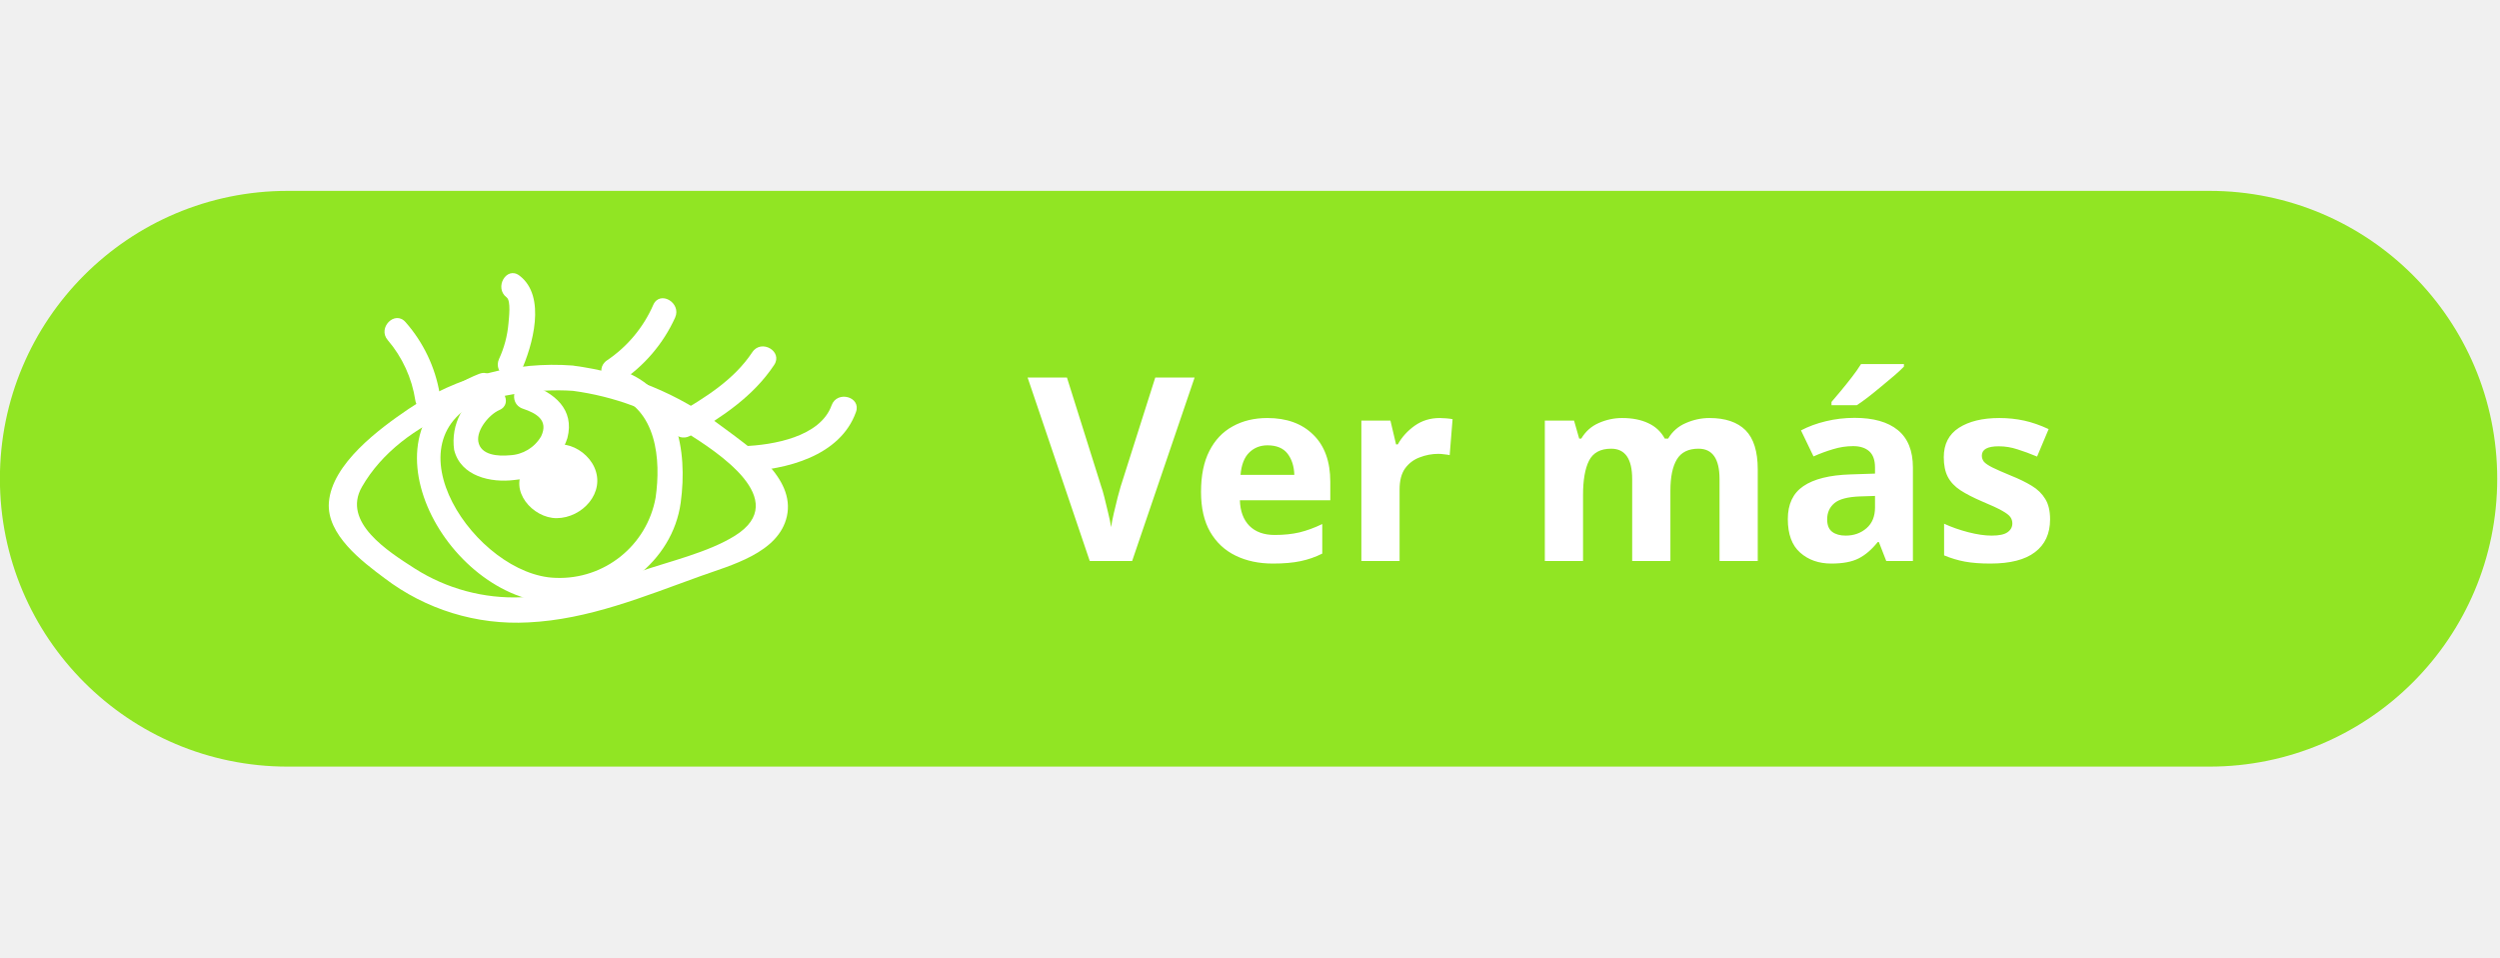
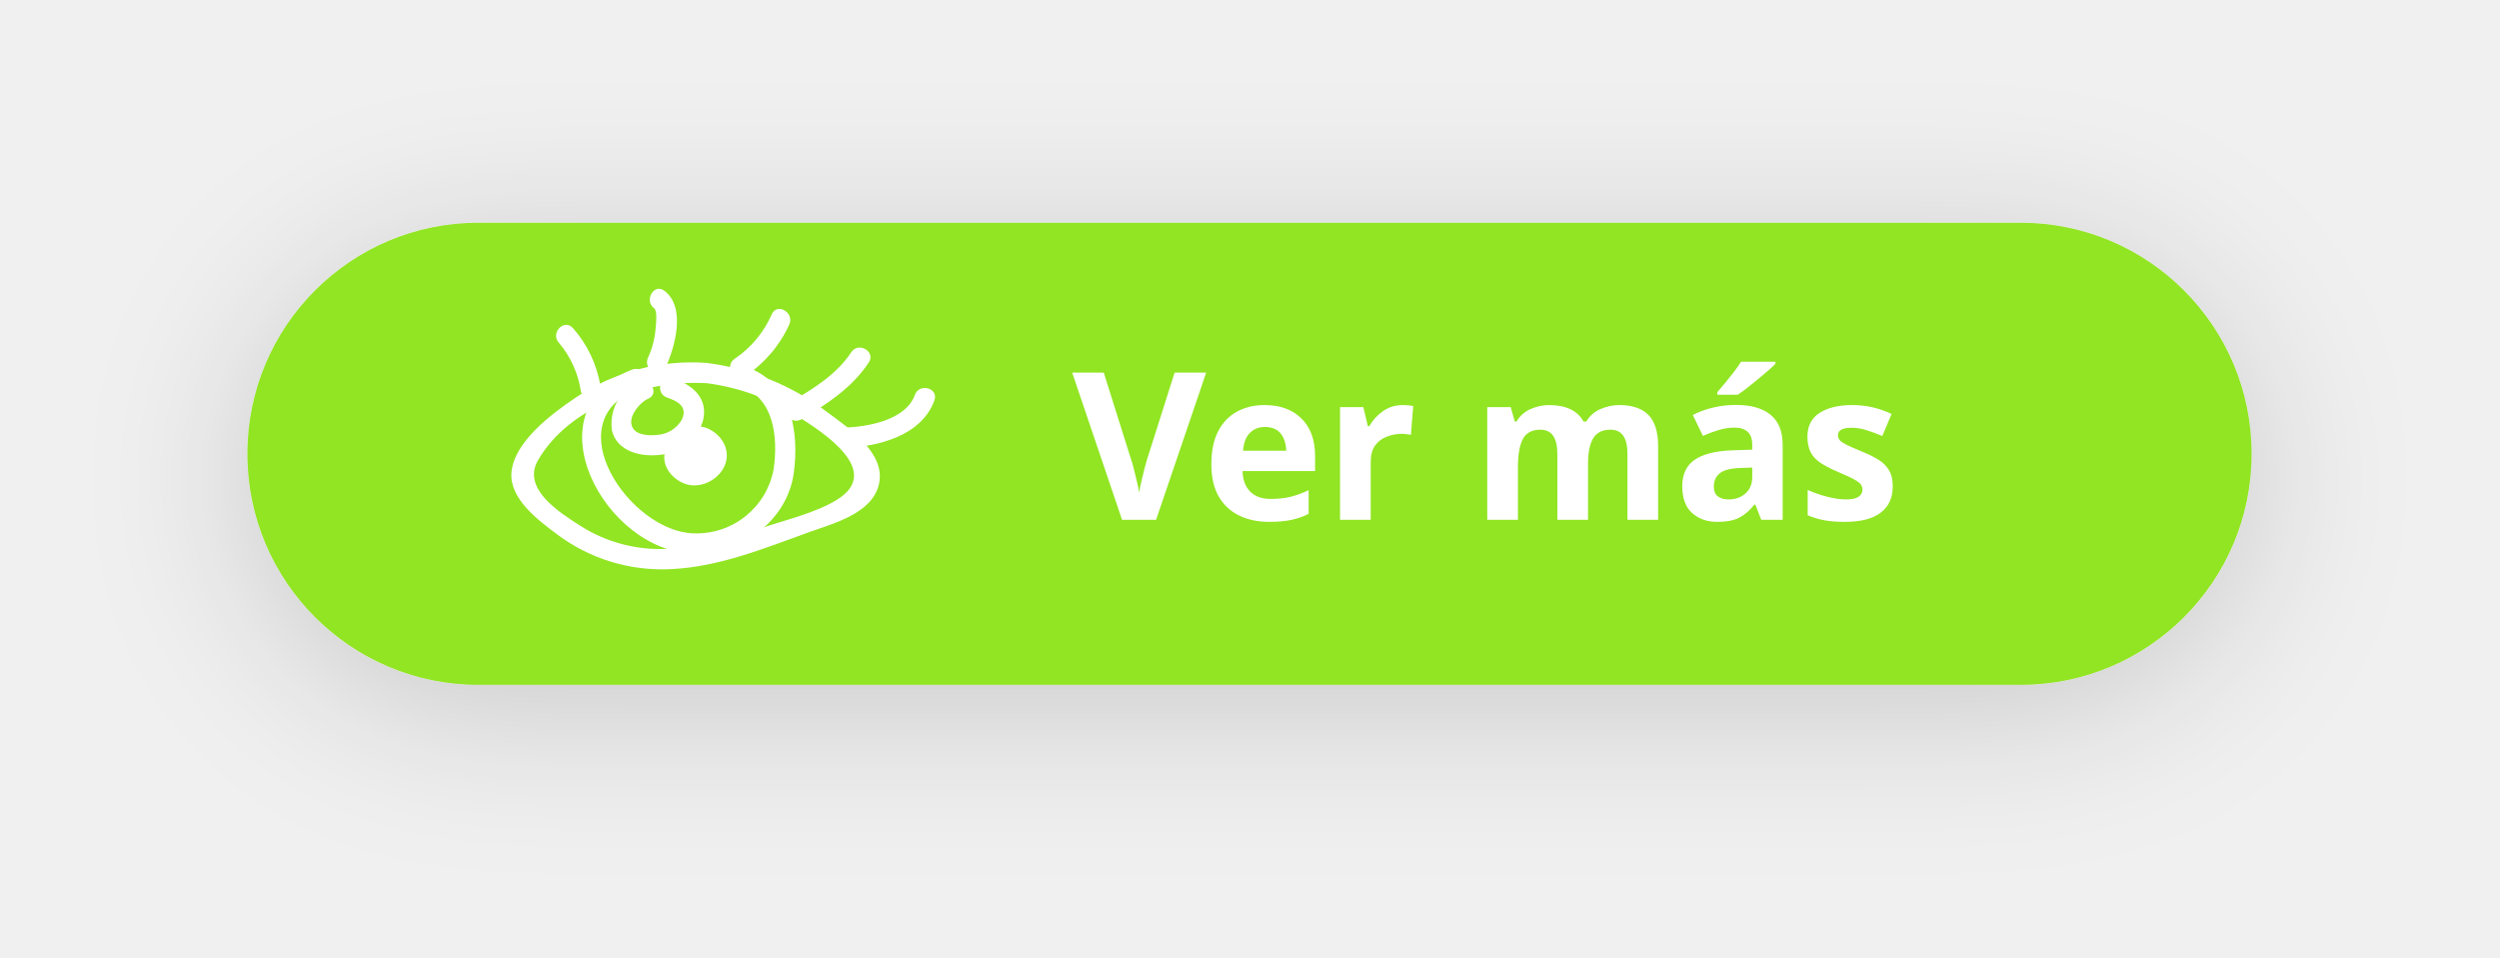
- <svg xmlns="http://www.w3.org/2000/svg" width="303" height="116" viewBox="30.009 26.898 243.165 56.166">
+ <svg xmlns="http://www.w3.org/2000/svg" width="303" height="116" viewBox="0 0 303 116">
  <defs>
-     <style type="text/css">
-       @font-face {
-         font-family: "Brevia";
-         src: url("/fonts/HvDTrial_Brevia-Bold.otf") format("opentype");
-         font-weight: 700;
-         font-style: normal;
-       }
-     </style>
+     <filter id="Rectangle_230" x="0" y="0" width="303" height="116" filterUnits="userSpaceOnUse">
+       <feOffset dy="3" input="SourceAlpha" />
+       <feGaussianBlur stdDeviation="10" result="blur" />
+       <feFlood flood-opacity="0.161" />
+       <feComposite operator="in" in2="blur" />
+       <feComposite in="SourceGraphic" />
+     </filter>
+     <clipPath id="clip-path">
+       <rect id="Rectangle_264" data-name="Rectangle 264" width="51.374" height="34" fill="#fff" />
+     </clipPath>
  </defs>
-   <g id="Group_80" data-name="Group 80" transform="translate(-514 -3236)">
+   <g id="Group_108" data-name="Group 108" transform="translate(-514 -3236)">
    <g transform="matrix(1, 0, 0, 1, 514, 3236)" filter="url(#Rectangle_230)">
      <rect id="Rectangle_230-2" data-name="Rectangle 230" width="243" height="56" rx="28" transform="translate(30 27)" fill="#91e523" />
    </g>
-     <text id="Ver_más" data-name="Ver más" transform="translate(644 3299)" fill="#fff" font-size="25" font-family="Brevia" font-weight="700" style="white-space: pre;">
+     <text id="Ver_más" data-name="Ver más" transform="translate(644 3299)" fill="#fff" font-size="25" font-family="Brevia-Bold, Brevia" font-weight="700">
      <tspan x="0" y="0">Ver más</tspan>
    </text>
    <g id="Group_76" data-name="Group 76" transform="translate(576 3271)">
      <g id="Group_75" data-name="Group 75" transform="translate(0 0)" clip-path="url(#clip-path)">
        <path id="Path_5210" data-name="Path 5210" d="M23.752,13.41a26.992,26.992,0,0,1,11.234,4.175c2.67,1.715,10.139,6.428,4.522,9.928-2.616,1.629-6.438,2.5-9.327,3.5a37.506,37.506,0,0,1-11.42,2.476A17.986,17.986,0,0,1,8.38,30.7C5.8,29.043,1.251,26.194,3.227,22.751c3.852-6.707,13.33-9.825,20.524-9.341,1.58.107,1.574-2.354,0-2.46A25.271,25.271,0,0,0,7.76,15.176C4.925,17.1.3,20.5.011,24.267-.226,27.391,3.235,30,5.418,31.626a21.2,21.2,0,0,0,14,4.308c5.857-.28,11.3-2.54,16.746-4.5,2.912-1.049,7.624-2.244,8.415-5.83.831-3.777-3.721-6.789-6.261-8.68a30.528,30.528,0,0,0-14.57-5.97c-1.566-.2-1.551,2.262,0,2.46" transform="translate(0 -1.96)" fill="#fff" />
        <path id="Path_5211" data-name="Path 5211" d="M16.532,11.851c-12.581,4.9-3.352,22.067,7.435,22.305,5.8.128,11.373-4,12.162-9.771.7-5.139-.36-11.029-5.815-12.875-1.5-.508-2.148,1.866-.654,2.372,4.139,1.4,4.562,6.316,4.029,10.006A9.5,9.5,0,0,1,23.967,31.7c-7.715-.206-16.824-13.562-6.781-17.473,1.459-.568.824-2.948-.654-2.372" transform="translate(-1.884 -2.059)" fill="#fff" />
        <path id="Path_5212" data-name="Path 5212" d="M18.006,13.556a5.777,5.777,0,0,0-3.152,5.994c.632,2.58,3.586,3.226,5.883,2.927a5.889,5.889,0,0,0,5.138-4.08c.724-2.8-1.29-4.421-3.687-5.227-1.5-.506-2.149,1.87-.654,2.372,1.321.444,2.526,1.118,1.789,2.683a3.71,3.71,0,0,1-3.068,1.85c-1.075.107-2.833.018-3.05-1.343-.182-1.145,1.086-2.64,2.041-3.051,1.451-.623.2-2.743-1.241-2.124" transform="translate(-2.655 -2.358)" fill="#fff" />
        <path id="Path_5213" data-name="Path 5213" d="M23.131,22.59c-1.608,2.2.792,4.913,3.118,4.9,2.5-.018,4.779-2.5,3.657-4.96-1.009-2.218-4.479-3.366-5.537-.559-.372.987-.575,2.381.376,3.114,1.2.925,2.216-.1,3.127-.82l-1.932-.249.064-.416,2.292.621-.017-.658a1.231,1.231,0,0,0-2.46,0l.017.658c.03,1.134,1.748,1.786,2.293.621a1.973,1.973,0,0,0-.064-2.067,1.257,1.257,0,0,0-1.932-.249,2.461,2.461,0,0,0-.453.4q.834,1.1.868.367c.054-.083.047-.526.16-.573.25-.1.773.488.876.654a.806.806,0,0,1,.124.75c-.483,1.477-3.232.773-2.453-.29.936-1.278-1.2-2.507-2.124-1.241" transform="translate(-4.07 -3.656)" fill="#fff" />
        <path id="Path_5214" data-name="Path 5214" d="M34.141,11.141A14.849,14.849,0,0,0,39.523,4.86c.644-1.433-1.476-2.685-2.124-1.241a12.566,12.566,0,0,1-4.5,5.4c-1.31.874-.08,3.006,1.241,2.124" transform="translate(-5.821 -0.536)" fill="#fff" />
        <path id="Path_5215" data-name="Path 5215" d="M42.418,17.414c3.138-1.847,6.179-3.833,8.227-6.918.877-1.323-1.252-2.556-2.125-1.241-1.8,2.713-4.594,4.417-7.344,6.036a1.231,1.231,0,0,0,1.241,2.124" transform="translate(-7.306 -1.565)" fill="#fff" />
        <path id="Path_5216" data-name="Path 5216" d="M49.006,21.929c4.1-.155,9.358-1.479,10.9-5.775.535-1.492-1.84-2.135-2.372-.654-1.105,3.081-5.728,3.863-8.526,3.969-1.578.06-1.586,2.52,0,2.46" transform="translate(-8.608 -2.639)" fill="#fff" />
        <path id="Path_5217" data-name="Path 5217" d="M22.3,9.593c1.137-2.508,2.527-7.344-.14-9.354C20.9-.713,19.669,1.421,20.919,2.363c.44.331.216,2.017.176,2.536a10.33,10.33,0,0,1-.918,3.452c-.649,1.431,1.47,2.683,2.124,1.241" transform="translate(-3.61 0)" fill="#fff" />
        <path id="Path_5218" data-name="Path 5218" d="M11.983,12.675A14.107,14.107,0,0,0,8.666,5.733C7.63,4.532,5.9,6.279,6.927,7.473A11.744,11.744,0,0,1,9.611,13.33c.26,1.558,2.631.9,2.372-.654" transform="translate(-1.19 -0.959)" fill="#fff" />
      </g>
    </g>
  </g>
</svg>
